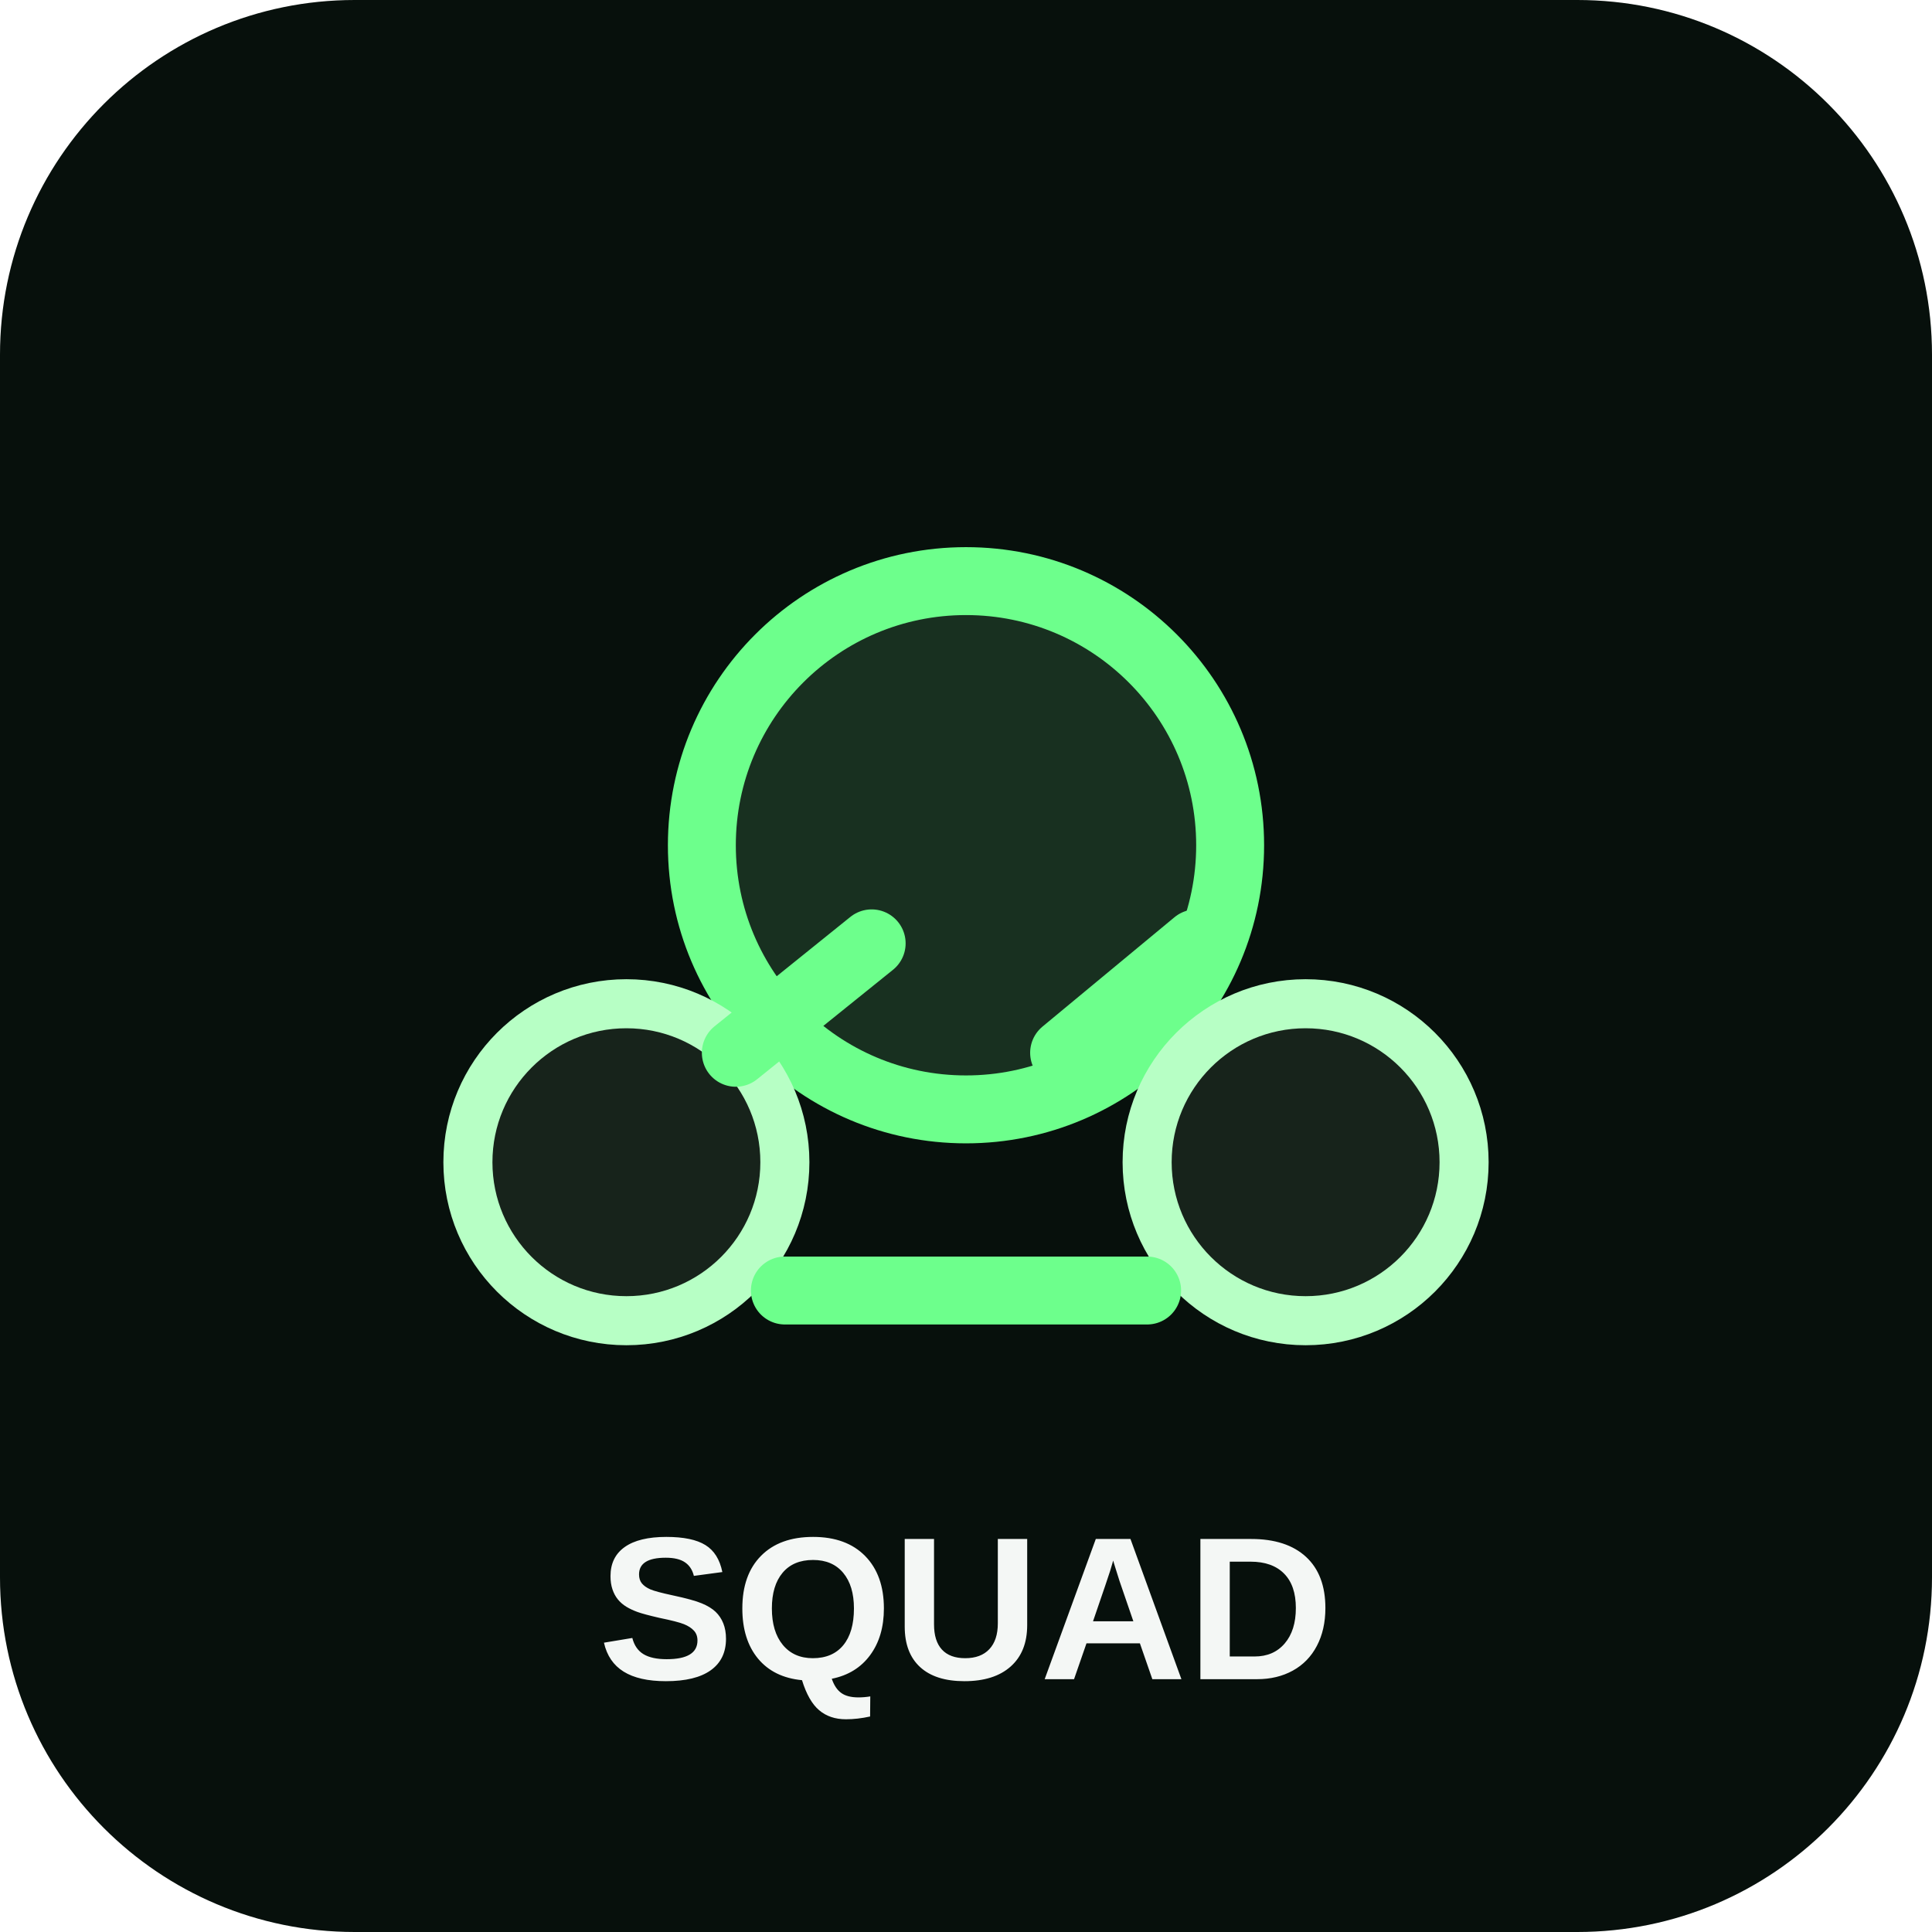
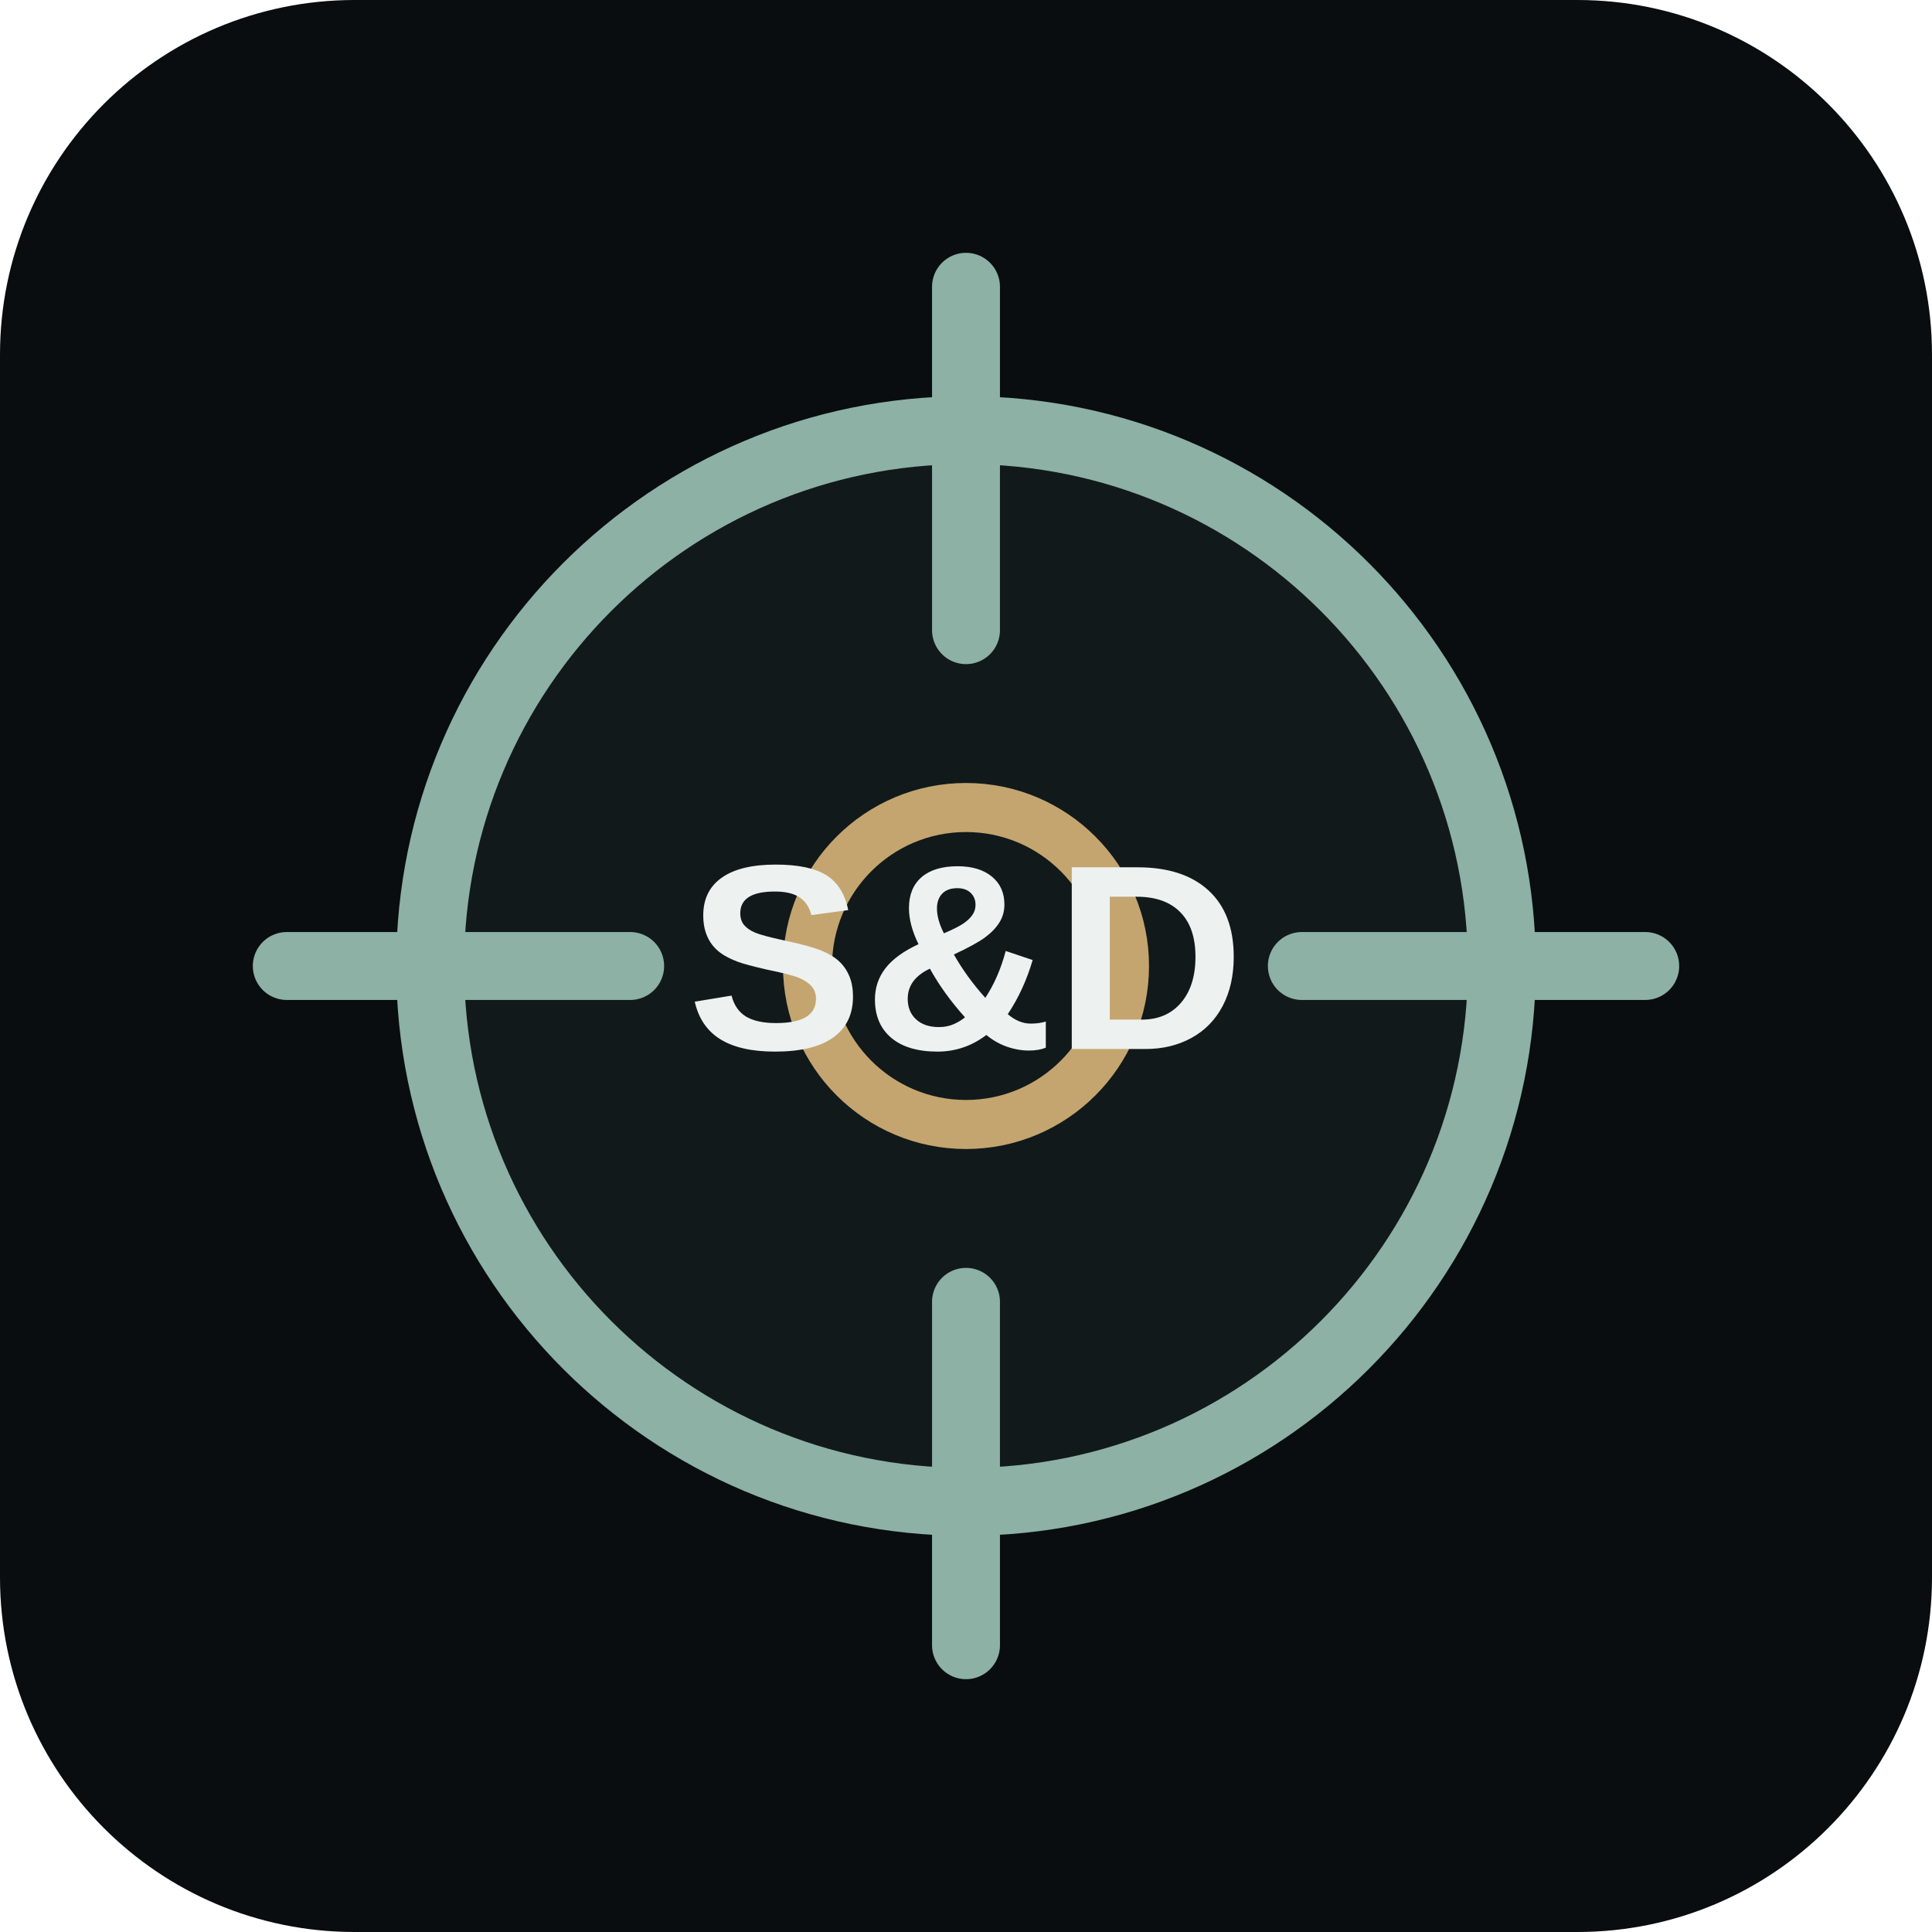
<svg xmlns="http://www.w3.org/2000/svg" viewBox="0 0 512 512">
-   <rect width="512" height="512" rx="94" fill="#07100c" />
-   <circle cx="256" cy="224" r="70" fill="#183020" stroke="#6dff8c" stroke-width="18" />
-   <circle cx="166" cy="308" r="42" fill="#17231b" stroke="#b7ffc5" stroke-width="13" />
-   <circle cx="346" cy="308" r="42" fill="#17231b" stroke="#b7ffc5" stroke-width="13" />
-   <path d="M195 279L231 250M317 250l-35 29M208 342h96" stroke="#6dff8c" stroke-width="18" stroke-linecap="round" />
-   <text x="256" y="445" text-anchor="middle" fill="#f4f7f5" font-family="Arial" font-size="54" font-weight="700">SQUAD</text>
+   <rect width="512" height="512" rx="94" fill="#090d0f" />
+   <circle cx="256" cy="256" r="142" fill="#12191b" stroke="#8db1a4" stroke-width="18" />
+   <circle cx="256" cy="256" r="42" fill="none" stroke="#c4a56f" stroke-width="13" />
+   <path d="M256 76v91M256 345v91M76 256h91M345 256h91" stroke="#8db1a4" stroke-width="18" stroke-linecap="round" />
+   <text x="256" y="278" text-anchor="middle" fill="#edf1ef" font-family="Arial" font-size="70" font-weight="700">S&amp;D</text>
</svg>
